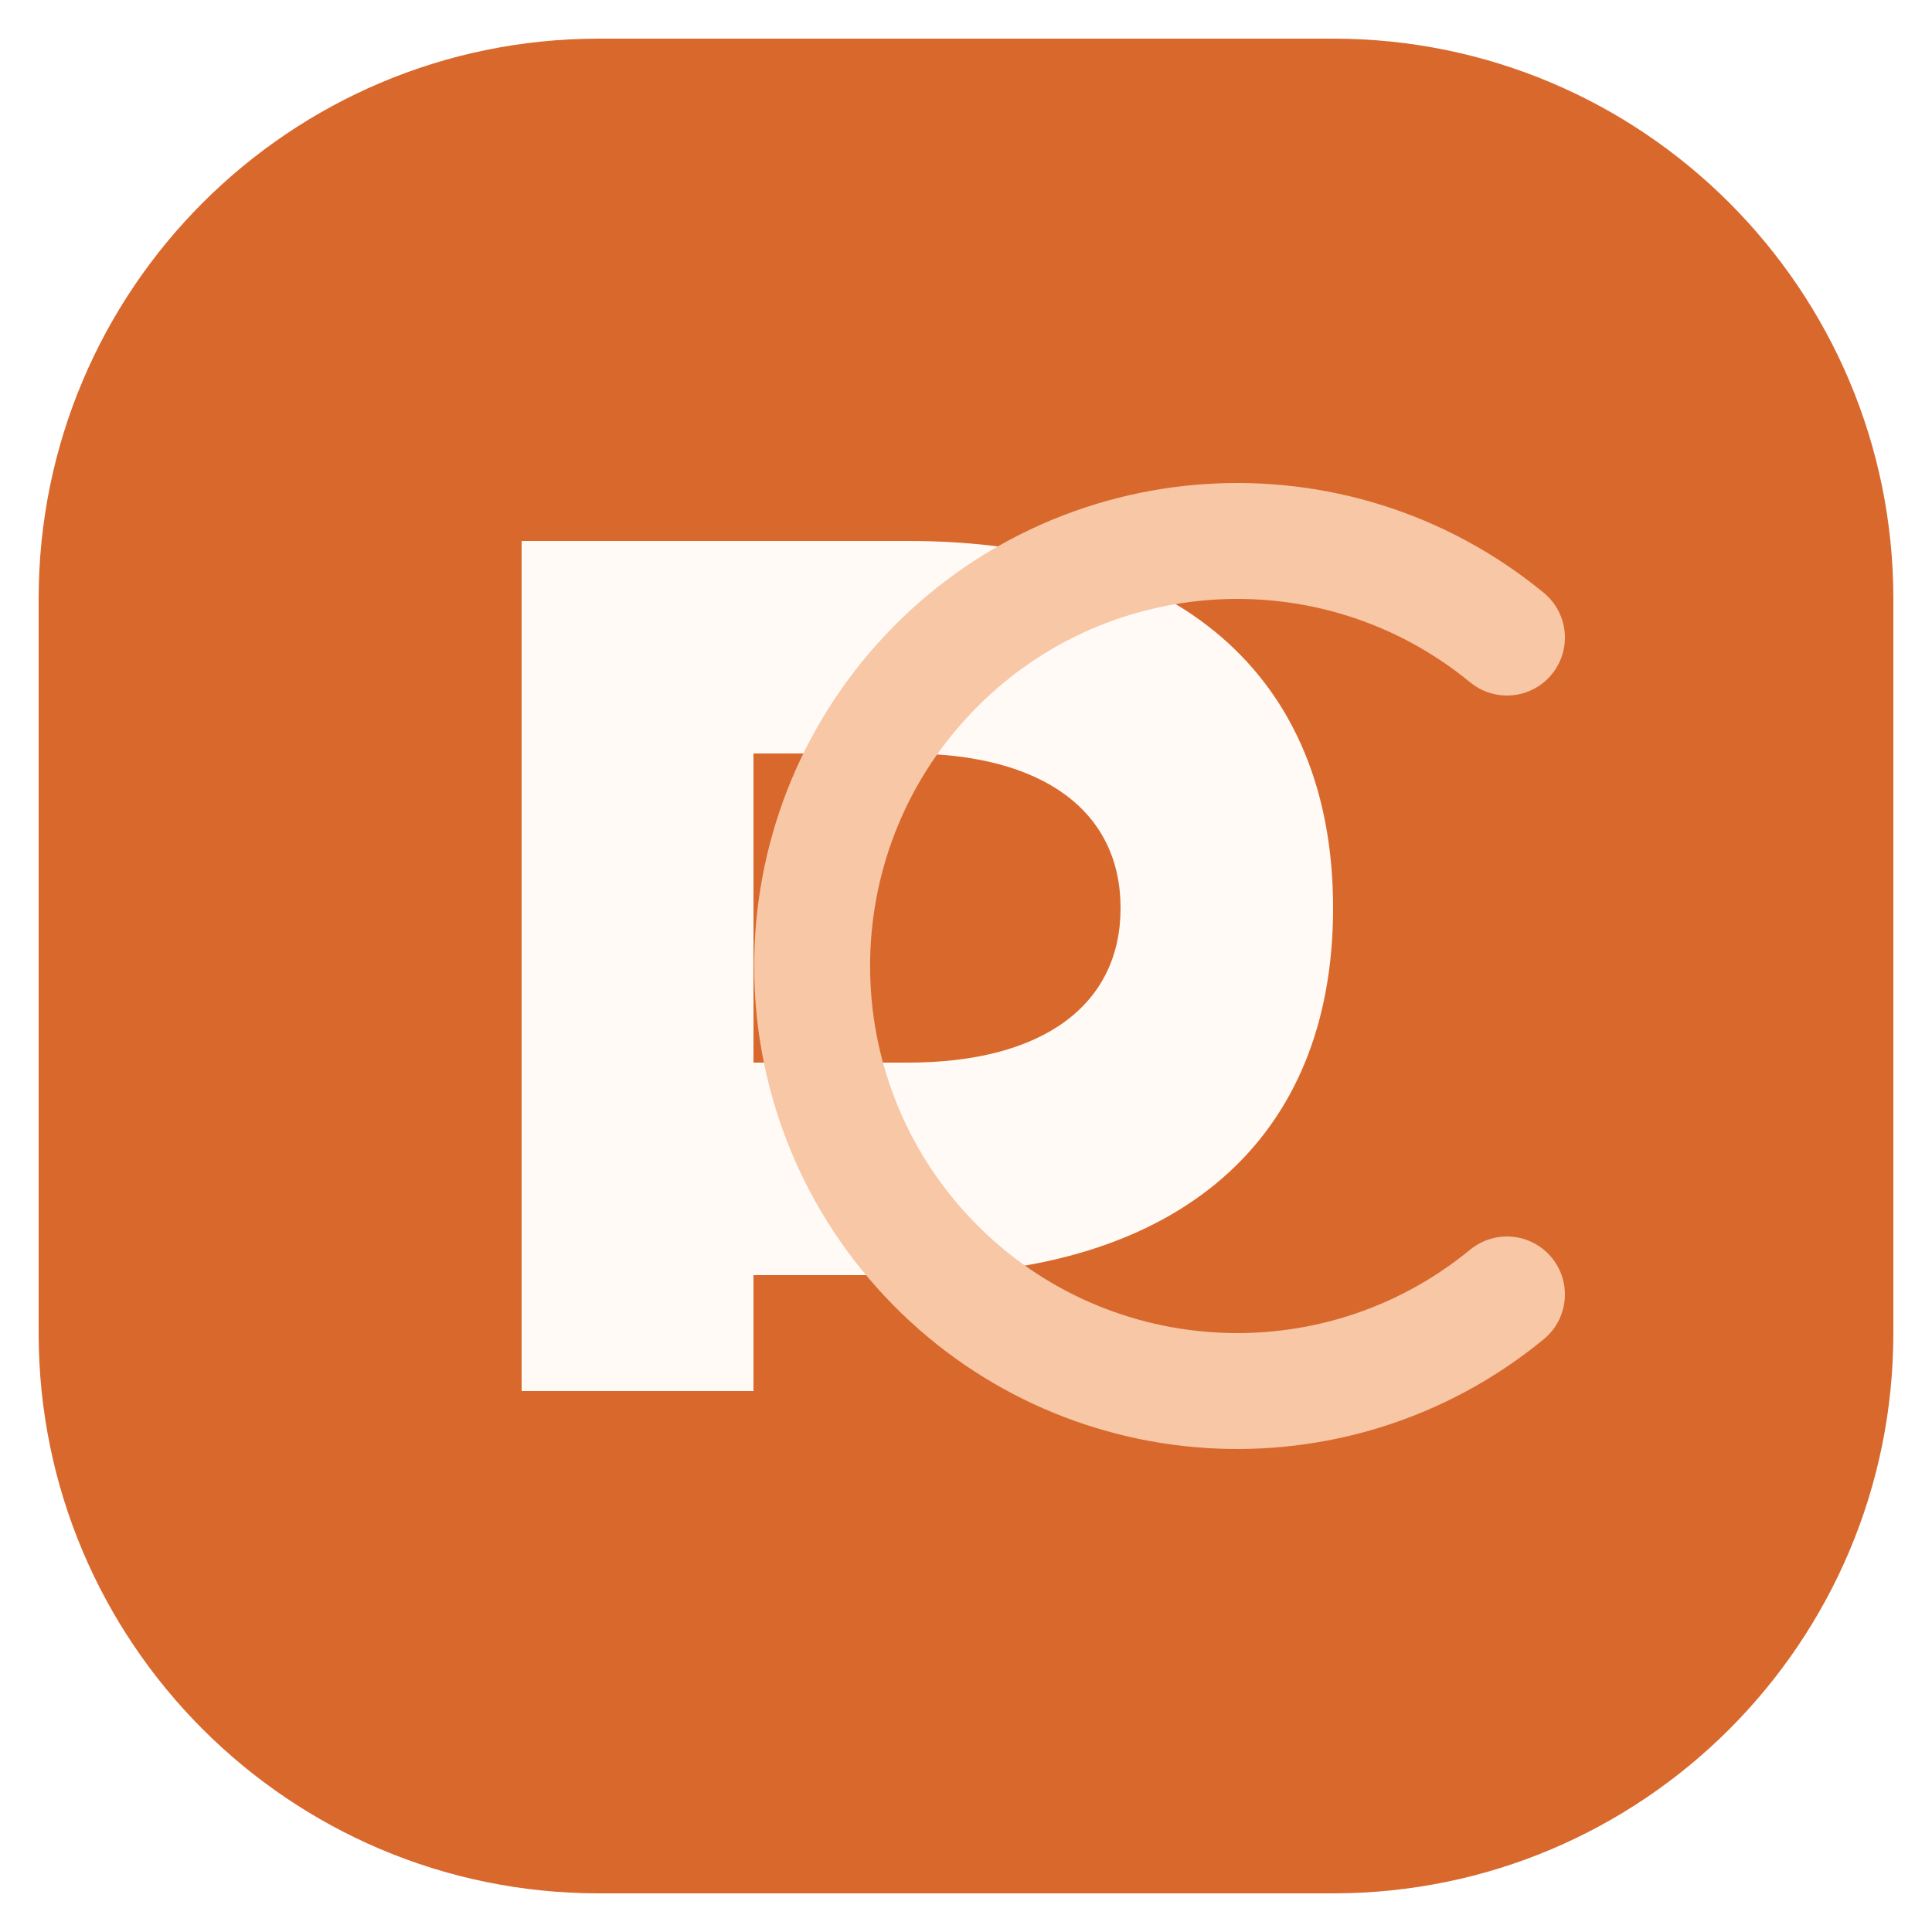
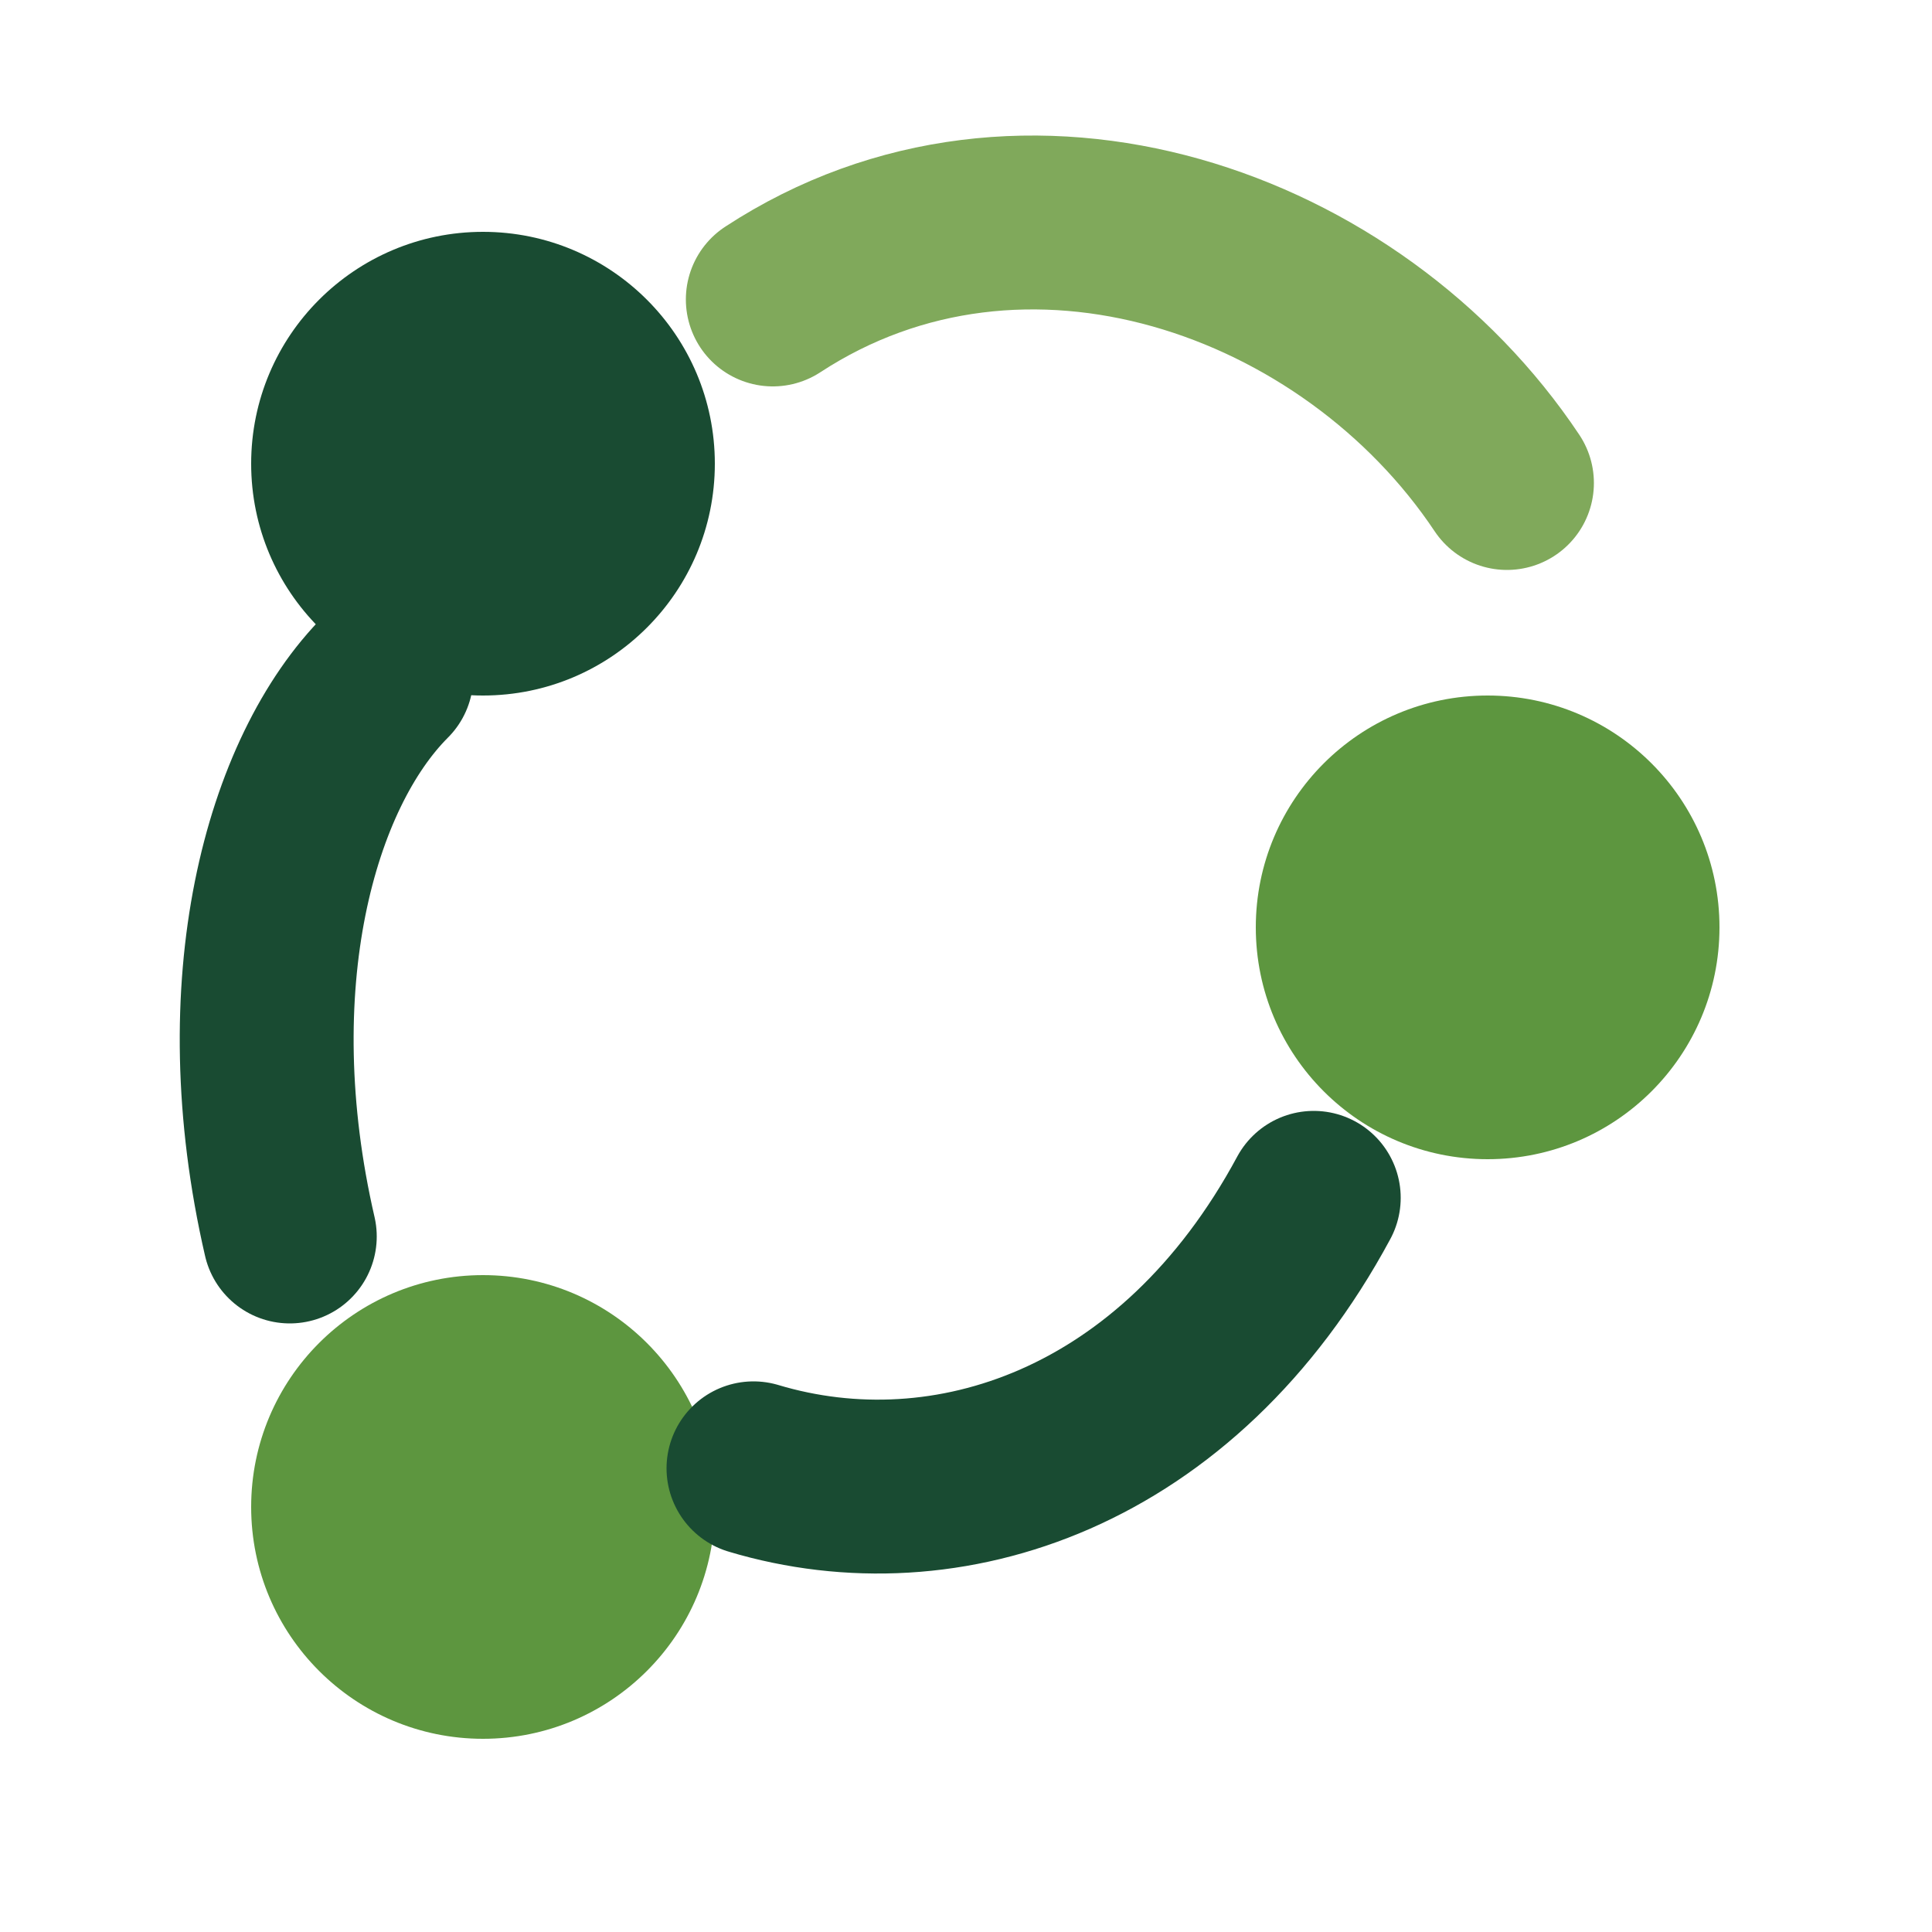
- <svg xmlns="http://www.w3.org/2000/svg" viewBox="0 0 100 100" role="img" aria-labelledby="title">
-   <rect x="2" y="2" width="96" height="96" rx="29" fill="#d9682d" />
-   <path d="M27 72V28h20c14 0 22 7 22 19S61 66 47 66H39v6zm12-17h8c7 0 11-3 11-8s-4-8-11-8h-8z" fill="#fffaf5" />
-   <path d="M78 33a22 22 0 1 0 0 34" fill="none" stroke="#f7c7a6" stroke-width="6" stroke-linecap="round" />
+ <svg xmlns="http://www.w3.org/2000/svg" viewBox="0 0 100 100" role="img" aria-labelledby="title desc">
+   <circle cx="25" cy="24" r="12" fill="#194b32" />
+   <circle cx="77" cy="48" r="12" fill="#5d963f" />
+   <circle cx="25" cy="78" r="12" fill="#5d963f" />
+   <path d="M40 15.5C53 7 70 13 78 25" fill="none" stroke="#80a95b" stroke-width="9" stroke-linecap="round" />
+   <path d="M68 62C61 75 49 79 39 76" fill="none" stroke="#194b32" stroke-width="9" stroke-linecap="round" />
+   <path d="M15 64C12 51 15 40 20 35" fill="none" stroke="#194b32" stroke-width="9" stroke-linecap="round" />
</svg>
